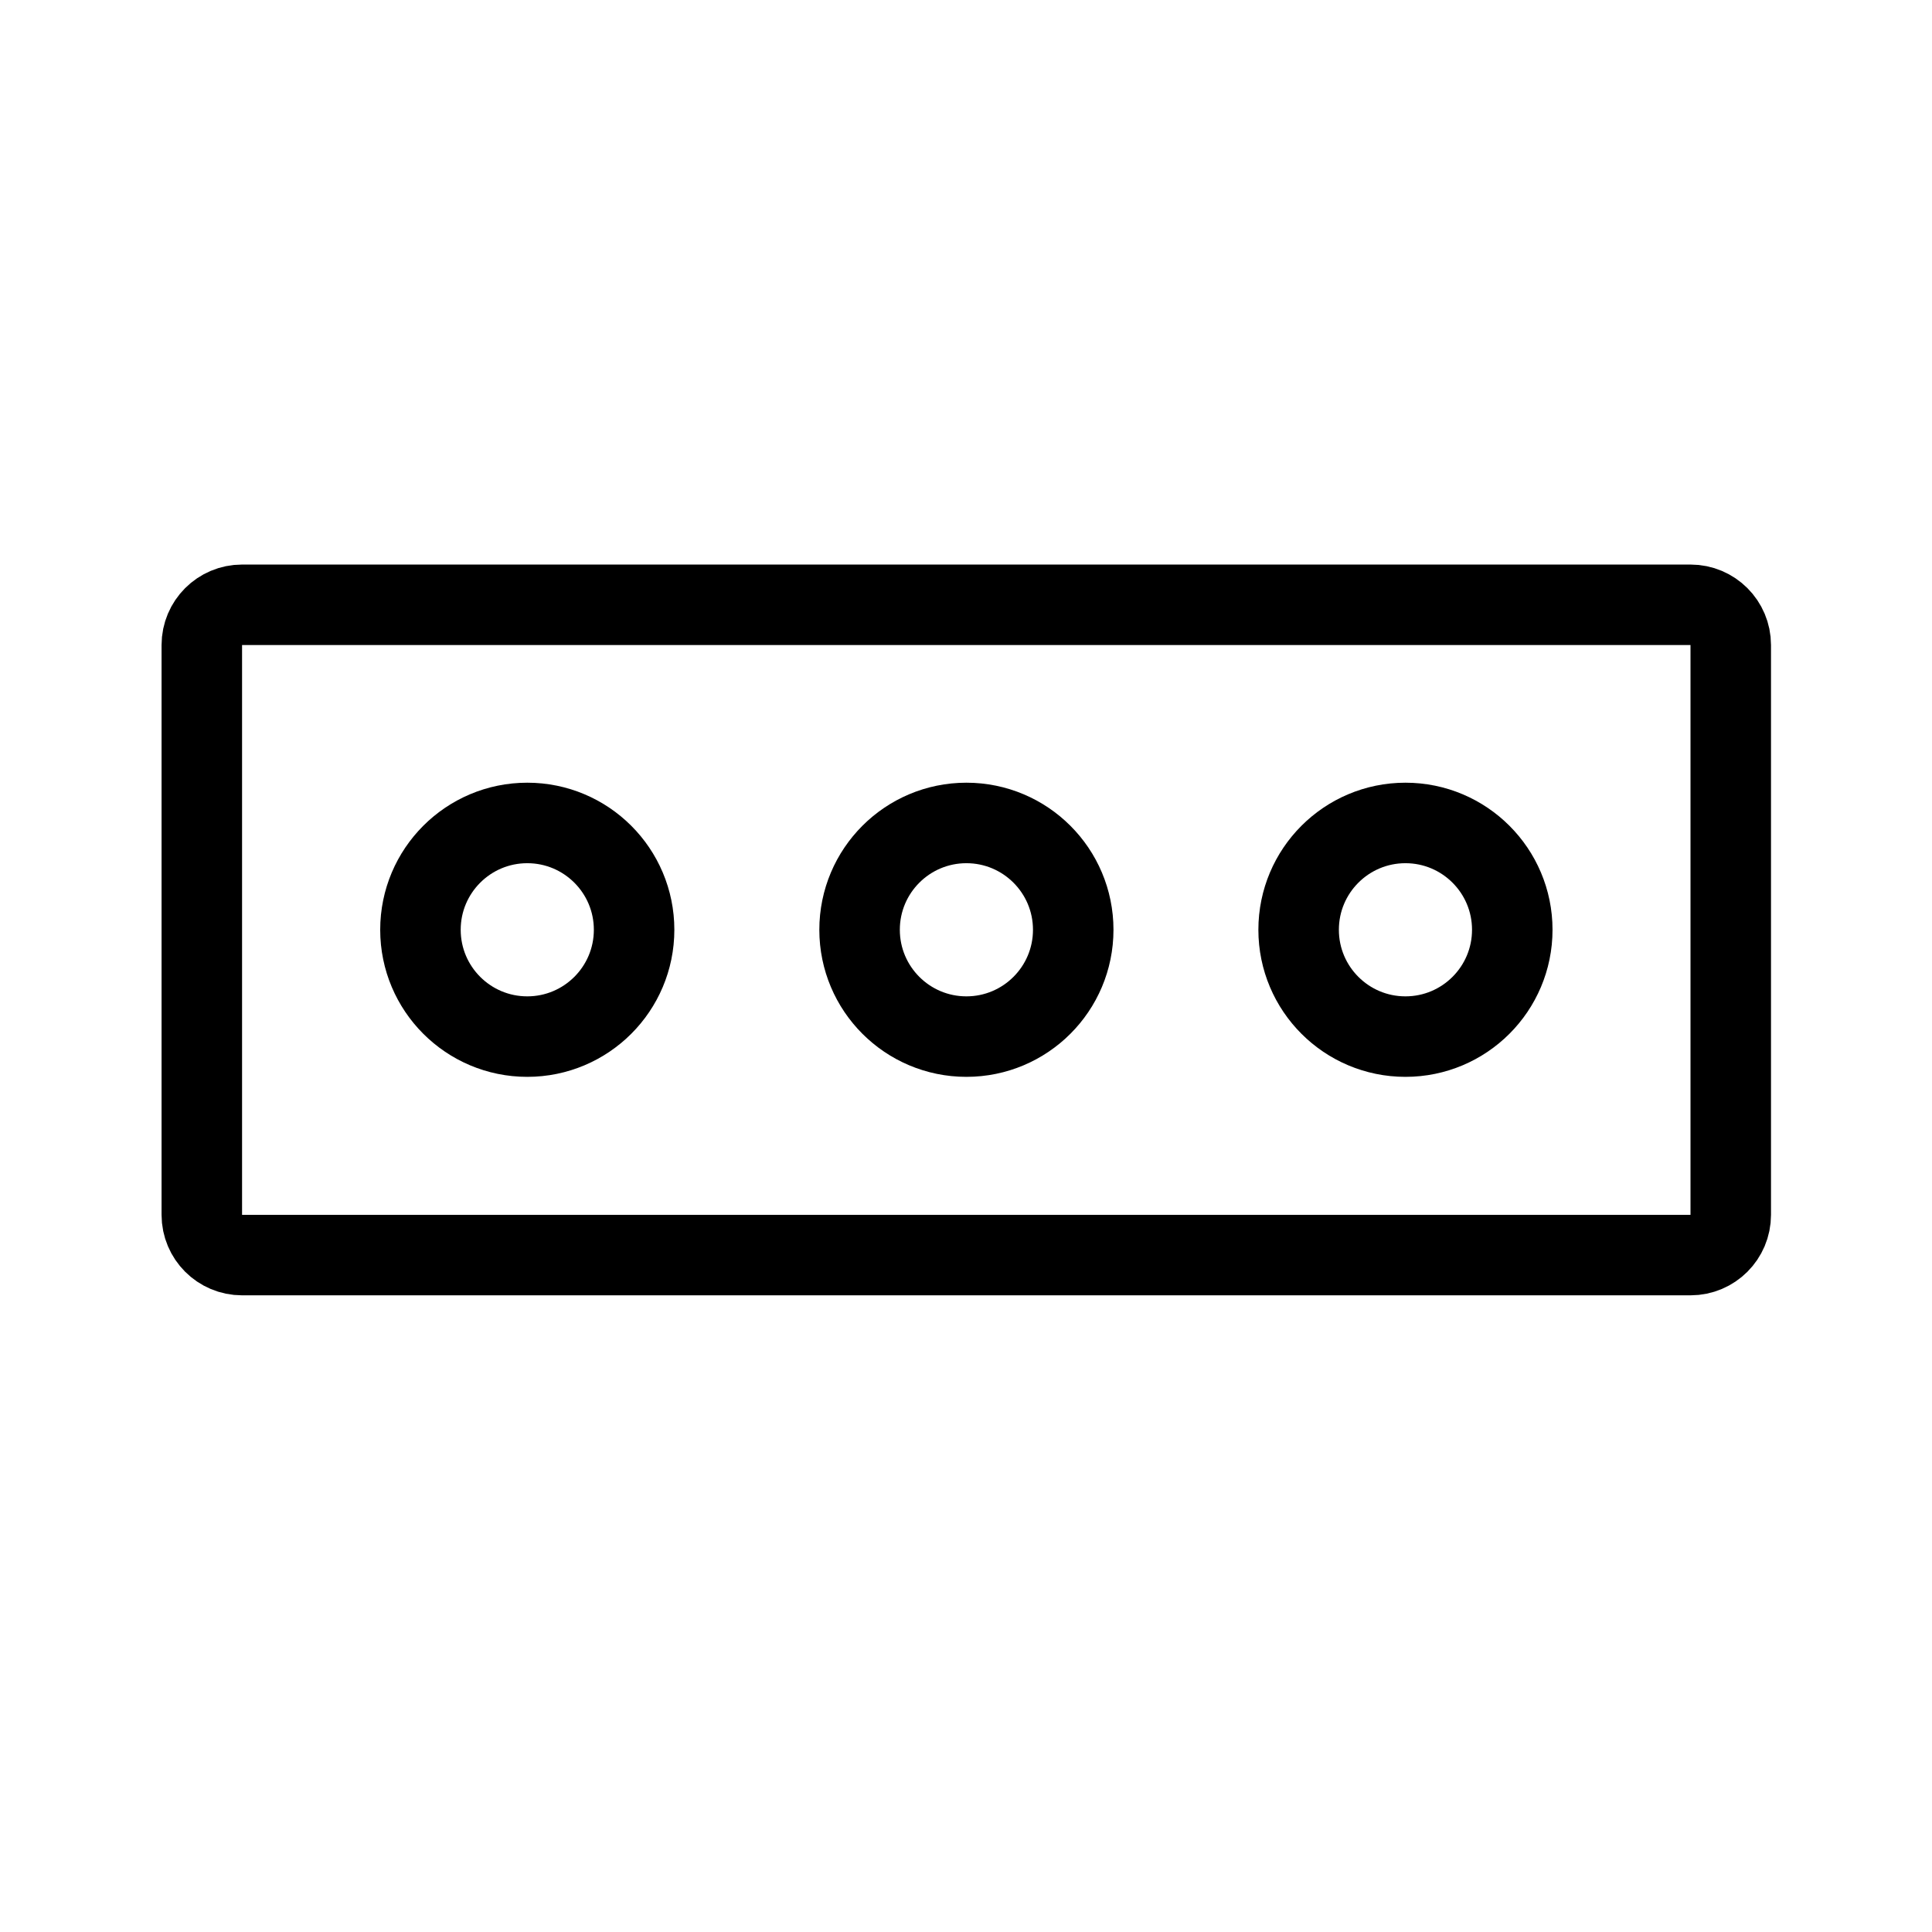
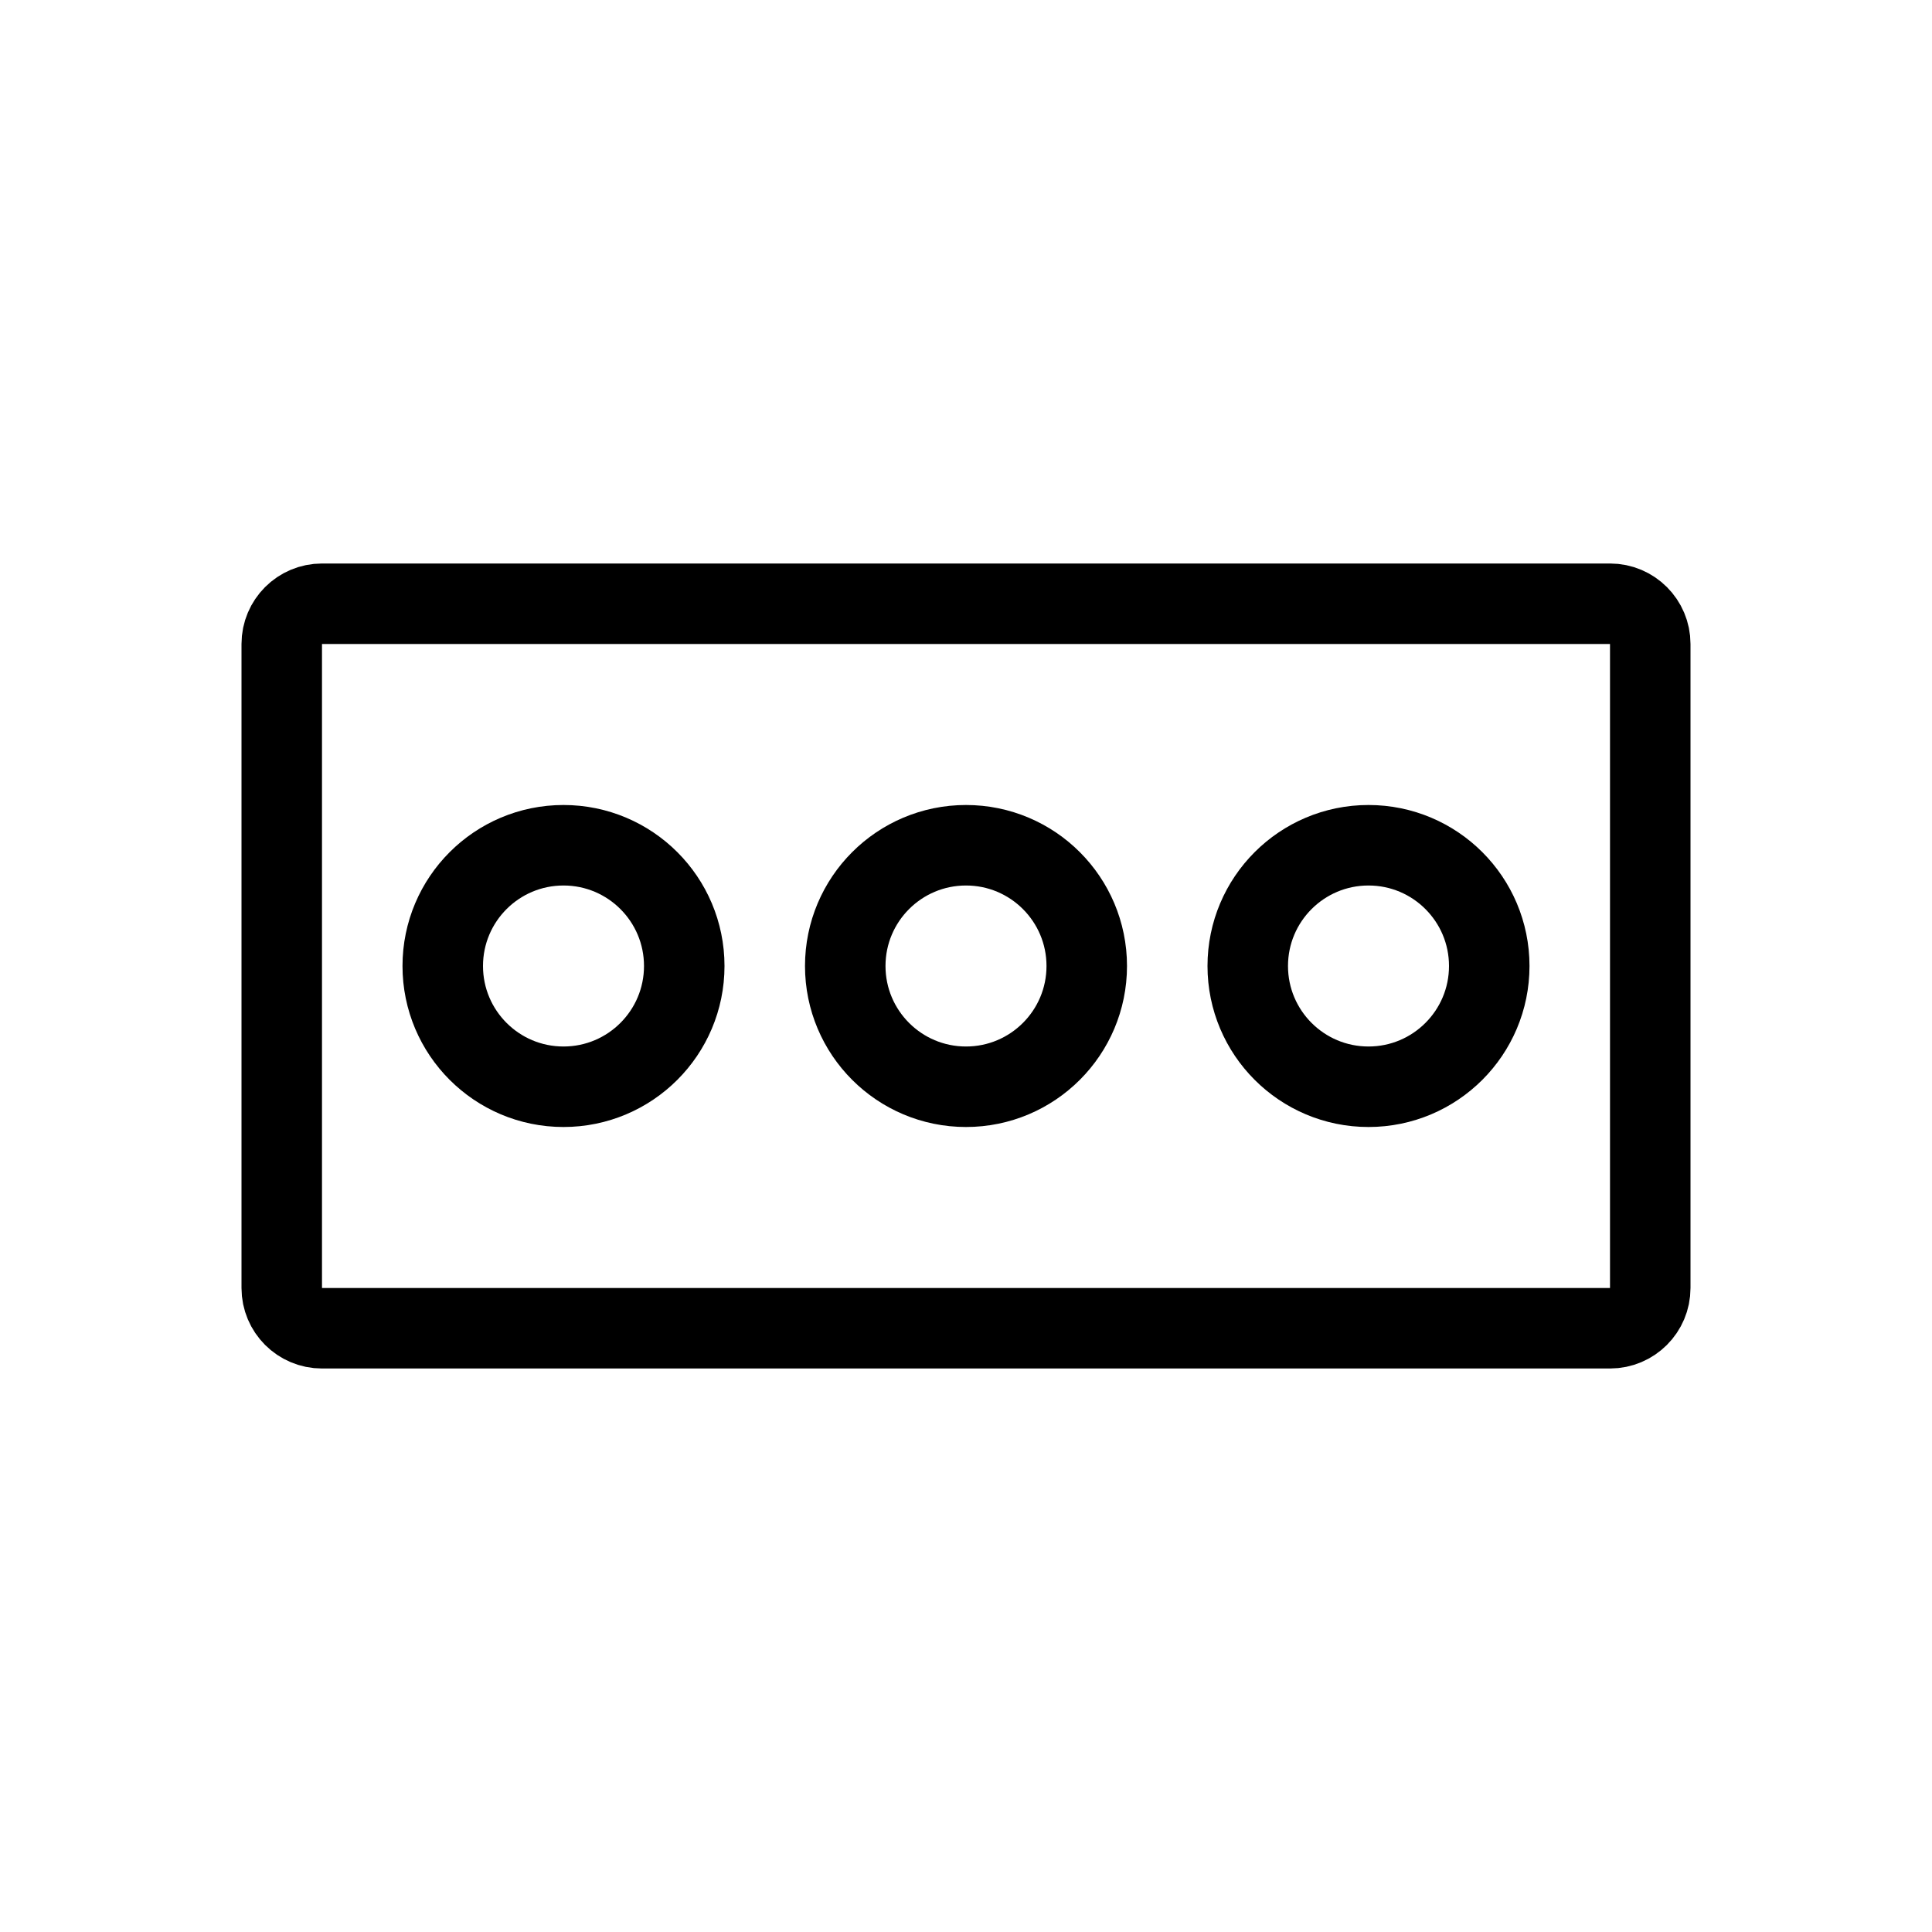
<svg xmlns="http://www.w3.org/2000/svg" width="24" height="24" viewBox="0 0 24 24" fill="none">
-   <rect x="2.507" y="7.513" width="18.993" height="8.078" rx="0.5" stroke="black" />
-   <circle cx="6.55" cy="11.55" r="1.327" stroke="black" />
-   <circle cx="12.005" cy="11.55" r="1.327" stroke="black" />
-   <circle cx="17.459" cy="11.55" r="1.327" stroke="black" />
+   <rect x="3.5" y="7.5" width="17" height="9" rx="0.5" stroke="black" stroke-linecap="round" stroke-linejoin="round" />
+   <circle cx="7" cy="12" r="1.5" stroke="black" stroke-linecap="round" stroke-linejoin="round" />
+   <circle cx="12" cy="12" r="1.5" stroke="black" stroke-linecap="round" stroke-linejoin="round" />
+   <circle cx="17" cy="12" r="1.5" stroke="black" stroke-linecap="round" stroke-linejoin="round" />
</svg>
